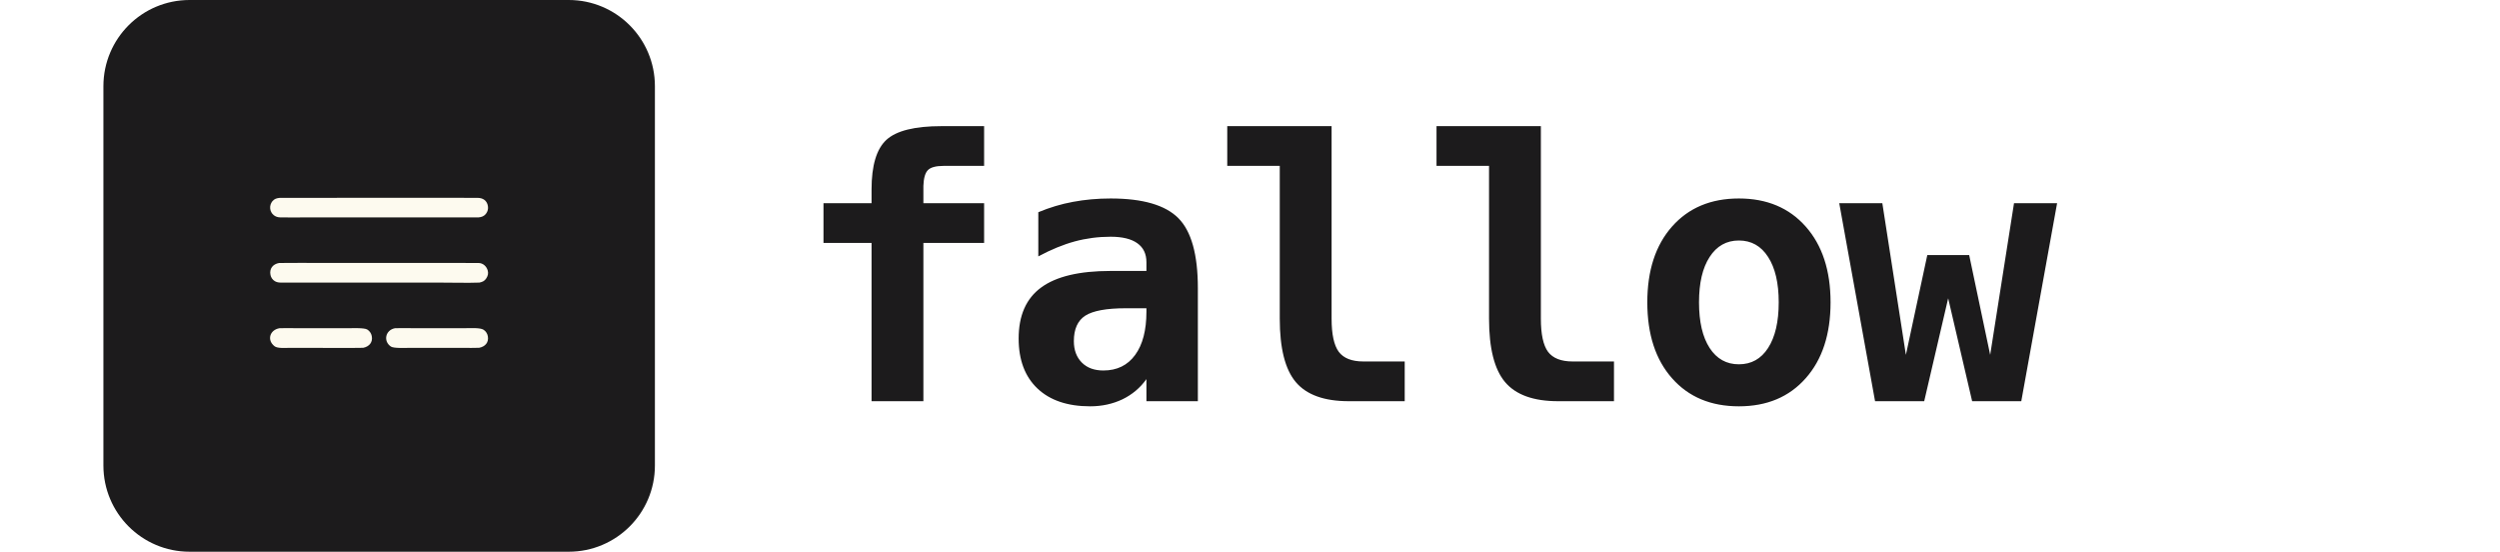
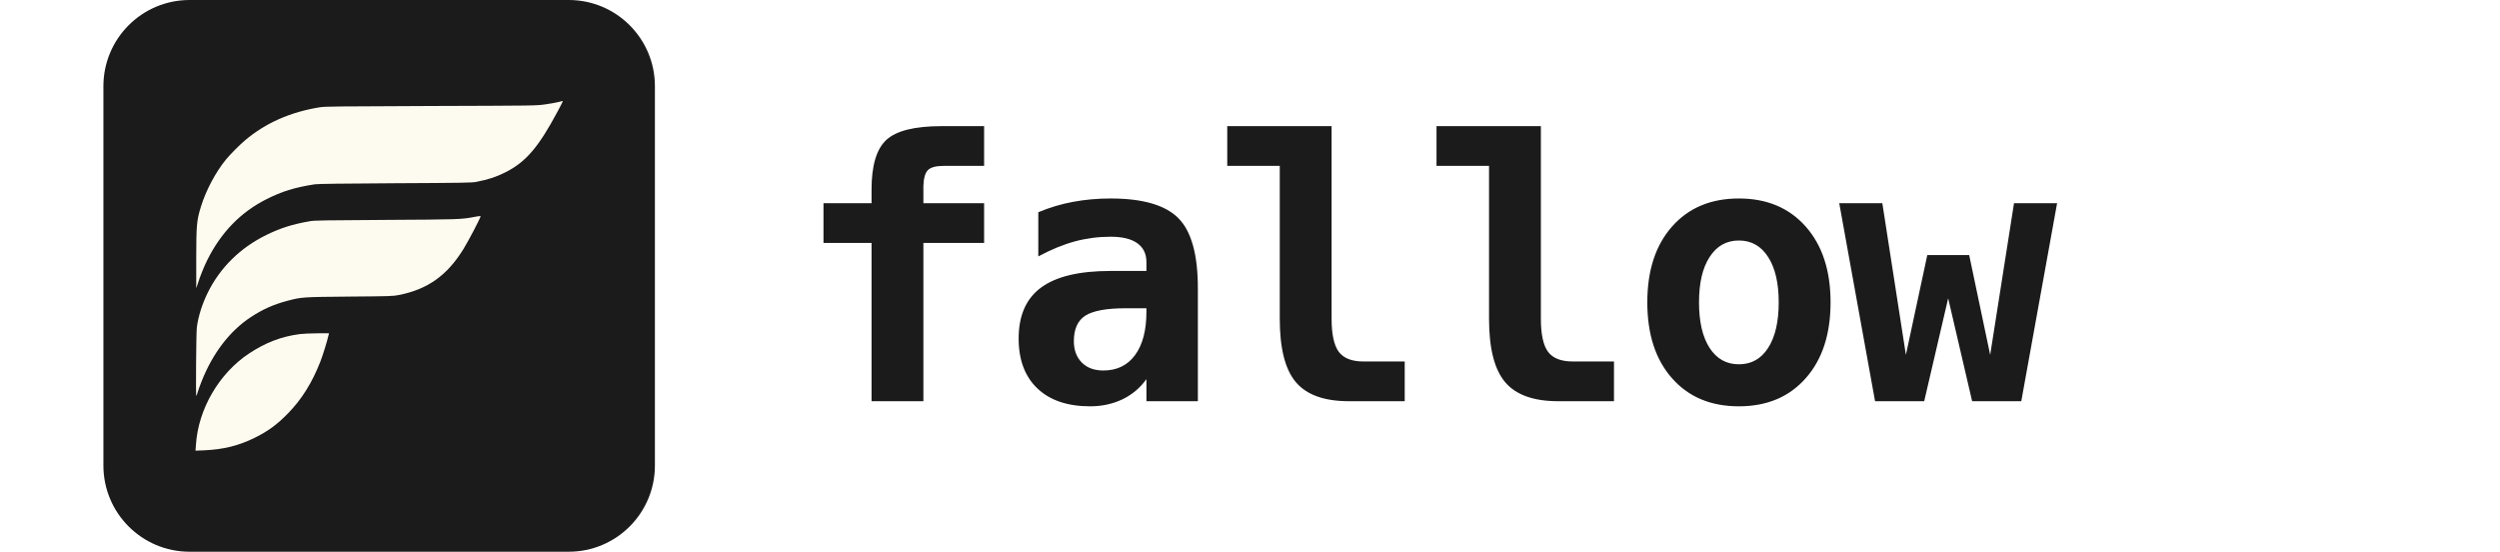
<svg xmlns="http://www.w3.org/2000/svg" viewBox="-12 0 290 64" fill="none">
  <rect width="64" height="64" rx="10" fill="#1C1B1C" />
-   <g transform="scale(0.0625)">
-     <path fill="#FDFAEF" d="M327.637 367.229L565.676 367.115L651.761 367.14C666.222 367.142 680.678 367.036 695.134 367.237C704.959 367.374 712.287 372.395 713.933 382.501C714.8 387.542 713.488 392.714 710.322 396.732C706.572 401.513 702.301 402.85 696.625 403.489L448.106 403.538L369.637 403.542C355.843 403.565 341.694 403.737 327.893 403.439C323.683 403.347 319.634 402.031 316.29 399.364C312.539 396.339 310.153 391.94 309.664 387.147C309.153 382.246 310.612 377.344 313.72 373.521C317.507 368.916 322.053 367.706 327.637 367.229Z" />
-     <path fill="#FDFAEF" d="M326.287 488.114C352.917 487.698 380.416 488.03 407.103 488.032L553.659 488.002L648.435 488.007C664.509 488.01 680.605 487.931 696.675 488.129C705.024 488.231 711.603 494.505 713.652 502.352C715.053 507.714 713.796 512.072 710.918 516.617C707.715 521.668 703.78 523.267 698.251 524.486C677.183 525.277 650.988 524.559 629.558 524.551L498.505 524.563L386.913 524.556C367.556 524.569 347.971 524.677 328.603 524.464C325.066 524.426 321.418 523.678 318.342 521.852C314.164 519.368 311.225 515.239 310.247 510.477C307.726 498.64 314.73 490.047 326.287 488.114Z" />
-     <path fill="#FDFAEF" d="M541.606 609.14C551.372 608.794 562.897 609.087 572.771 609.092L631.679 609.103L673.048 609.093C681.029 609.094 699.734 607.882 705.915 612.046C710.014 614.758 712.84 619.014 713.751 623.844C715.974 635.527 708.78 643.425 697.684 645.489C688.964 645.933 677.56 645.631 668.64 645.642L612.346 645.635L567.788 645.652C560.315 645.657 539.033 646.72 533.839 643.226C519.011 633.249 523.559 612.315 541.606 609.14Z" />
-     <path fill="#FDFAEF" d="M326.998 609.174C335.499 608.768 346.474 609.103 355.202 609.103L408.529 609.106L454.182 609.181C462.094 609.183 484.06 608.124 489.802 611.53C494.19 614.19 497.253 618.575 498.242 623.609C500.63 635.216 493.438 643.323 482.404 645.531C449.341 646.182 414.663 645.564 381.467 645.607L344.59 645.652C337.186 645.653 323.308 646.852 317.844 642.672C302.962 631.288 308.928 612.14 326.998 609.174Z" />
-   </g>
+   <svg x="6" y="6" width="52" height="52" viewBox="273.96 198.32 806.79 806.79">
+     <g transform="translate(0,1254) scale(0.1,-0.1)" fill="#FDFAEF">
+       <path d="M9990 9649 c-41 -10 -147 -29 -235 -41 -160 -22 -161 -22 -2055 -28 -1685 -6 -1906 -8 -1995 -23 -531 -86 -976 -282 -1344 -593 -103 -87 -268 -253 -347 -349 -185 -227 -358 -552 -449 -845 -77 -251 -84 -328 -85 -935 -1 -286 -1 -524 0 -530 1 -5 14 31 29 80 36 119 112 307 171 425 250 499 602 860 1065 1093 280 141 506 211 870 268 47 8 523 14 1445 19 1230 6 1384 9 1460 24 218 43 352 86 515 167 376 186 605 452 951 1100 52 97 94 179 94 183 0 8 1 8 -90 -15z M8488 7584 c-229 -45 -282 -47 -1603 -54 -1095 -6 -1272 -9 -1355 -23 -310 -53 -533 -123 -785 -247 -473 -231 -838 -591 -1060 -1045 -100 -204 -170 -427 -194 -620 -12 -93 -21 -1235 -10 -1235 3 0 13 28 23 63 9 34 42 125 73 202 200 505 505 904 882 1153 216 143 417 232 666 297 256 67 261 67 1115 75 738 6 780 7 886 28 519 101 872 352 1166 829 89 143 308 563 308 589 0 7 -43 2 -112 -12z M5345 5475 c-335 -45 -612 -150 -915 -350 -538 -356 -913 -998 -955 -1639 l-8 -109 154 6 c346 15 624 83 914 227 241 119 401 237 600 441 246 253 430 547 578 924 46 116 125 373 151 488 l6 27 -212 -1 c-117 -1 -258 -7 -313 -14z" />
+     </g>
+   </svg>
  <text x="80" y="32" dominant-baseline="central" font-family="ui-monospace, 'Cascadia Code', 'Fira Code', monospace" font-size="42" font-weight="700" letter-spacing="-1" fill="#1C1B1C">fallow</text>
</svg>
